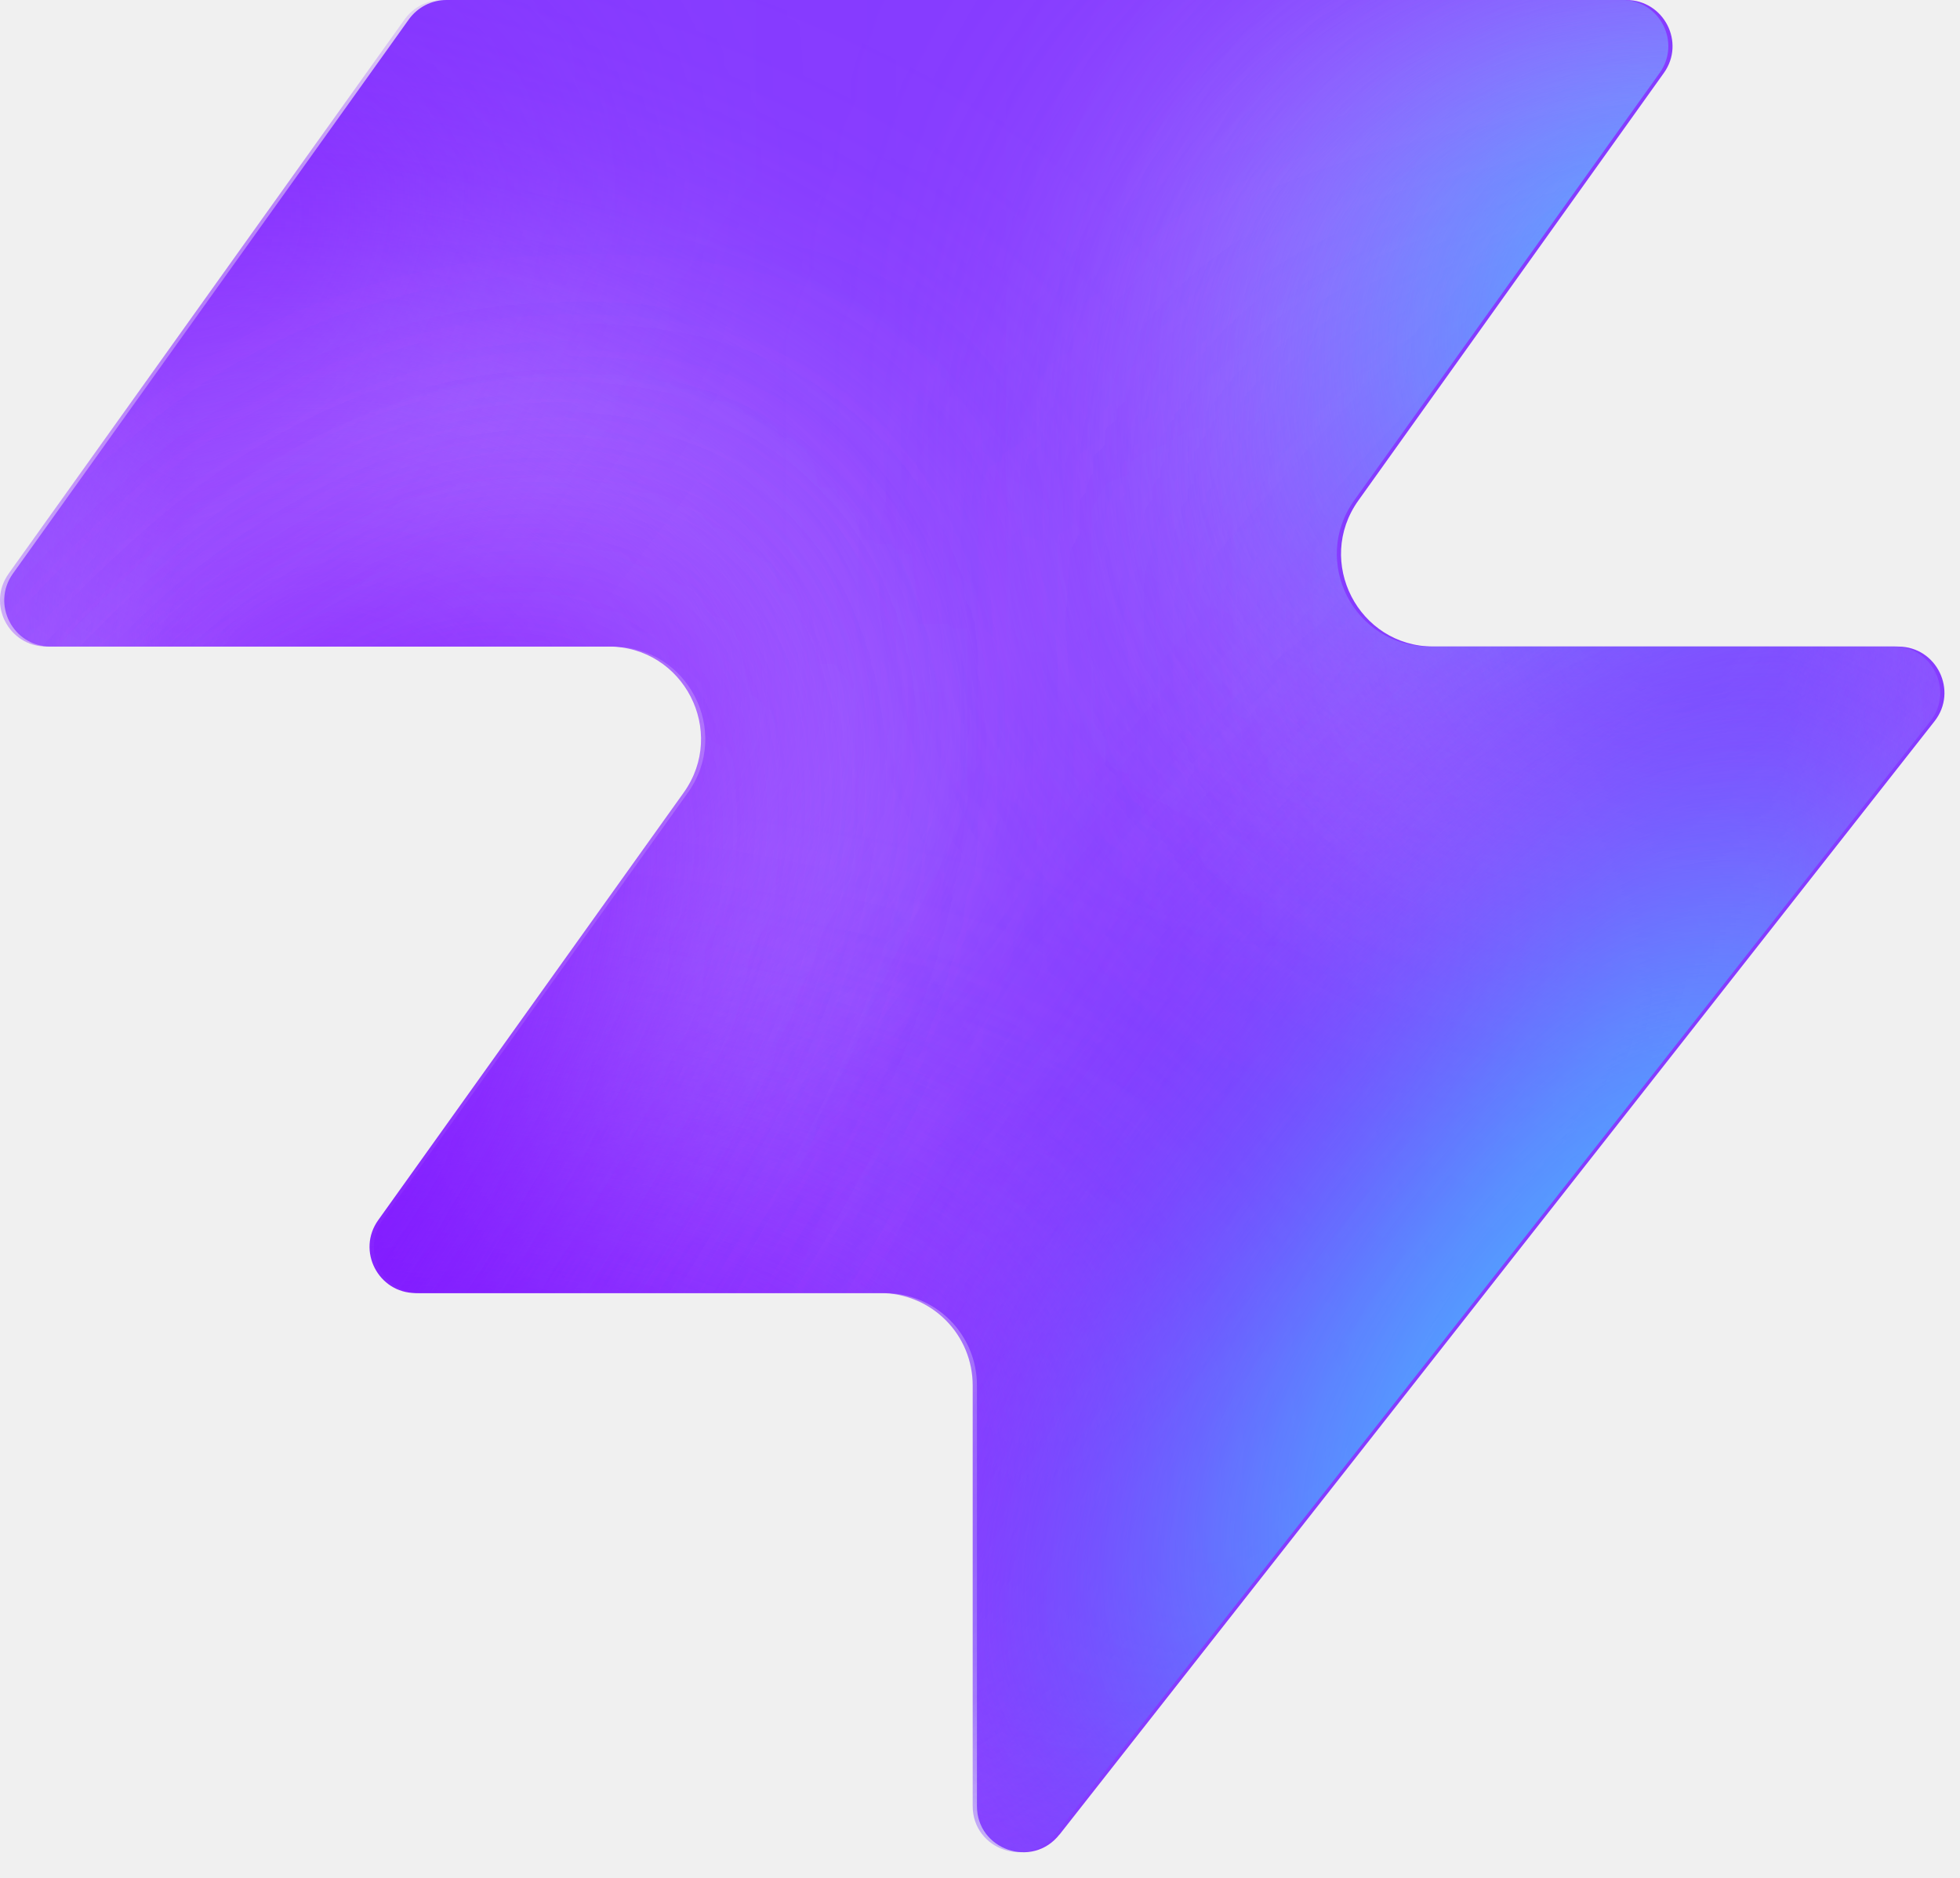
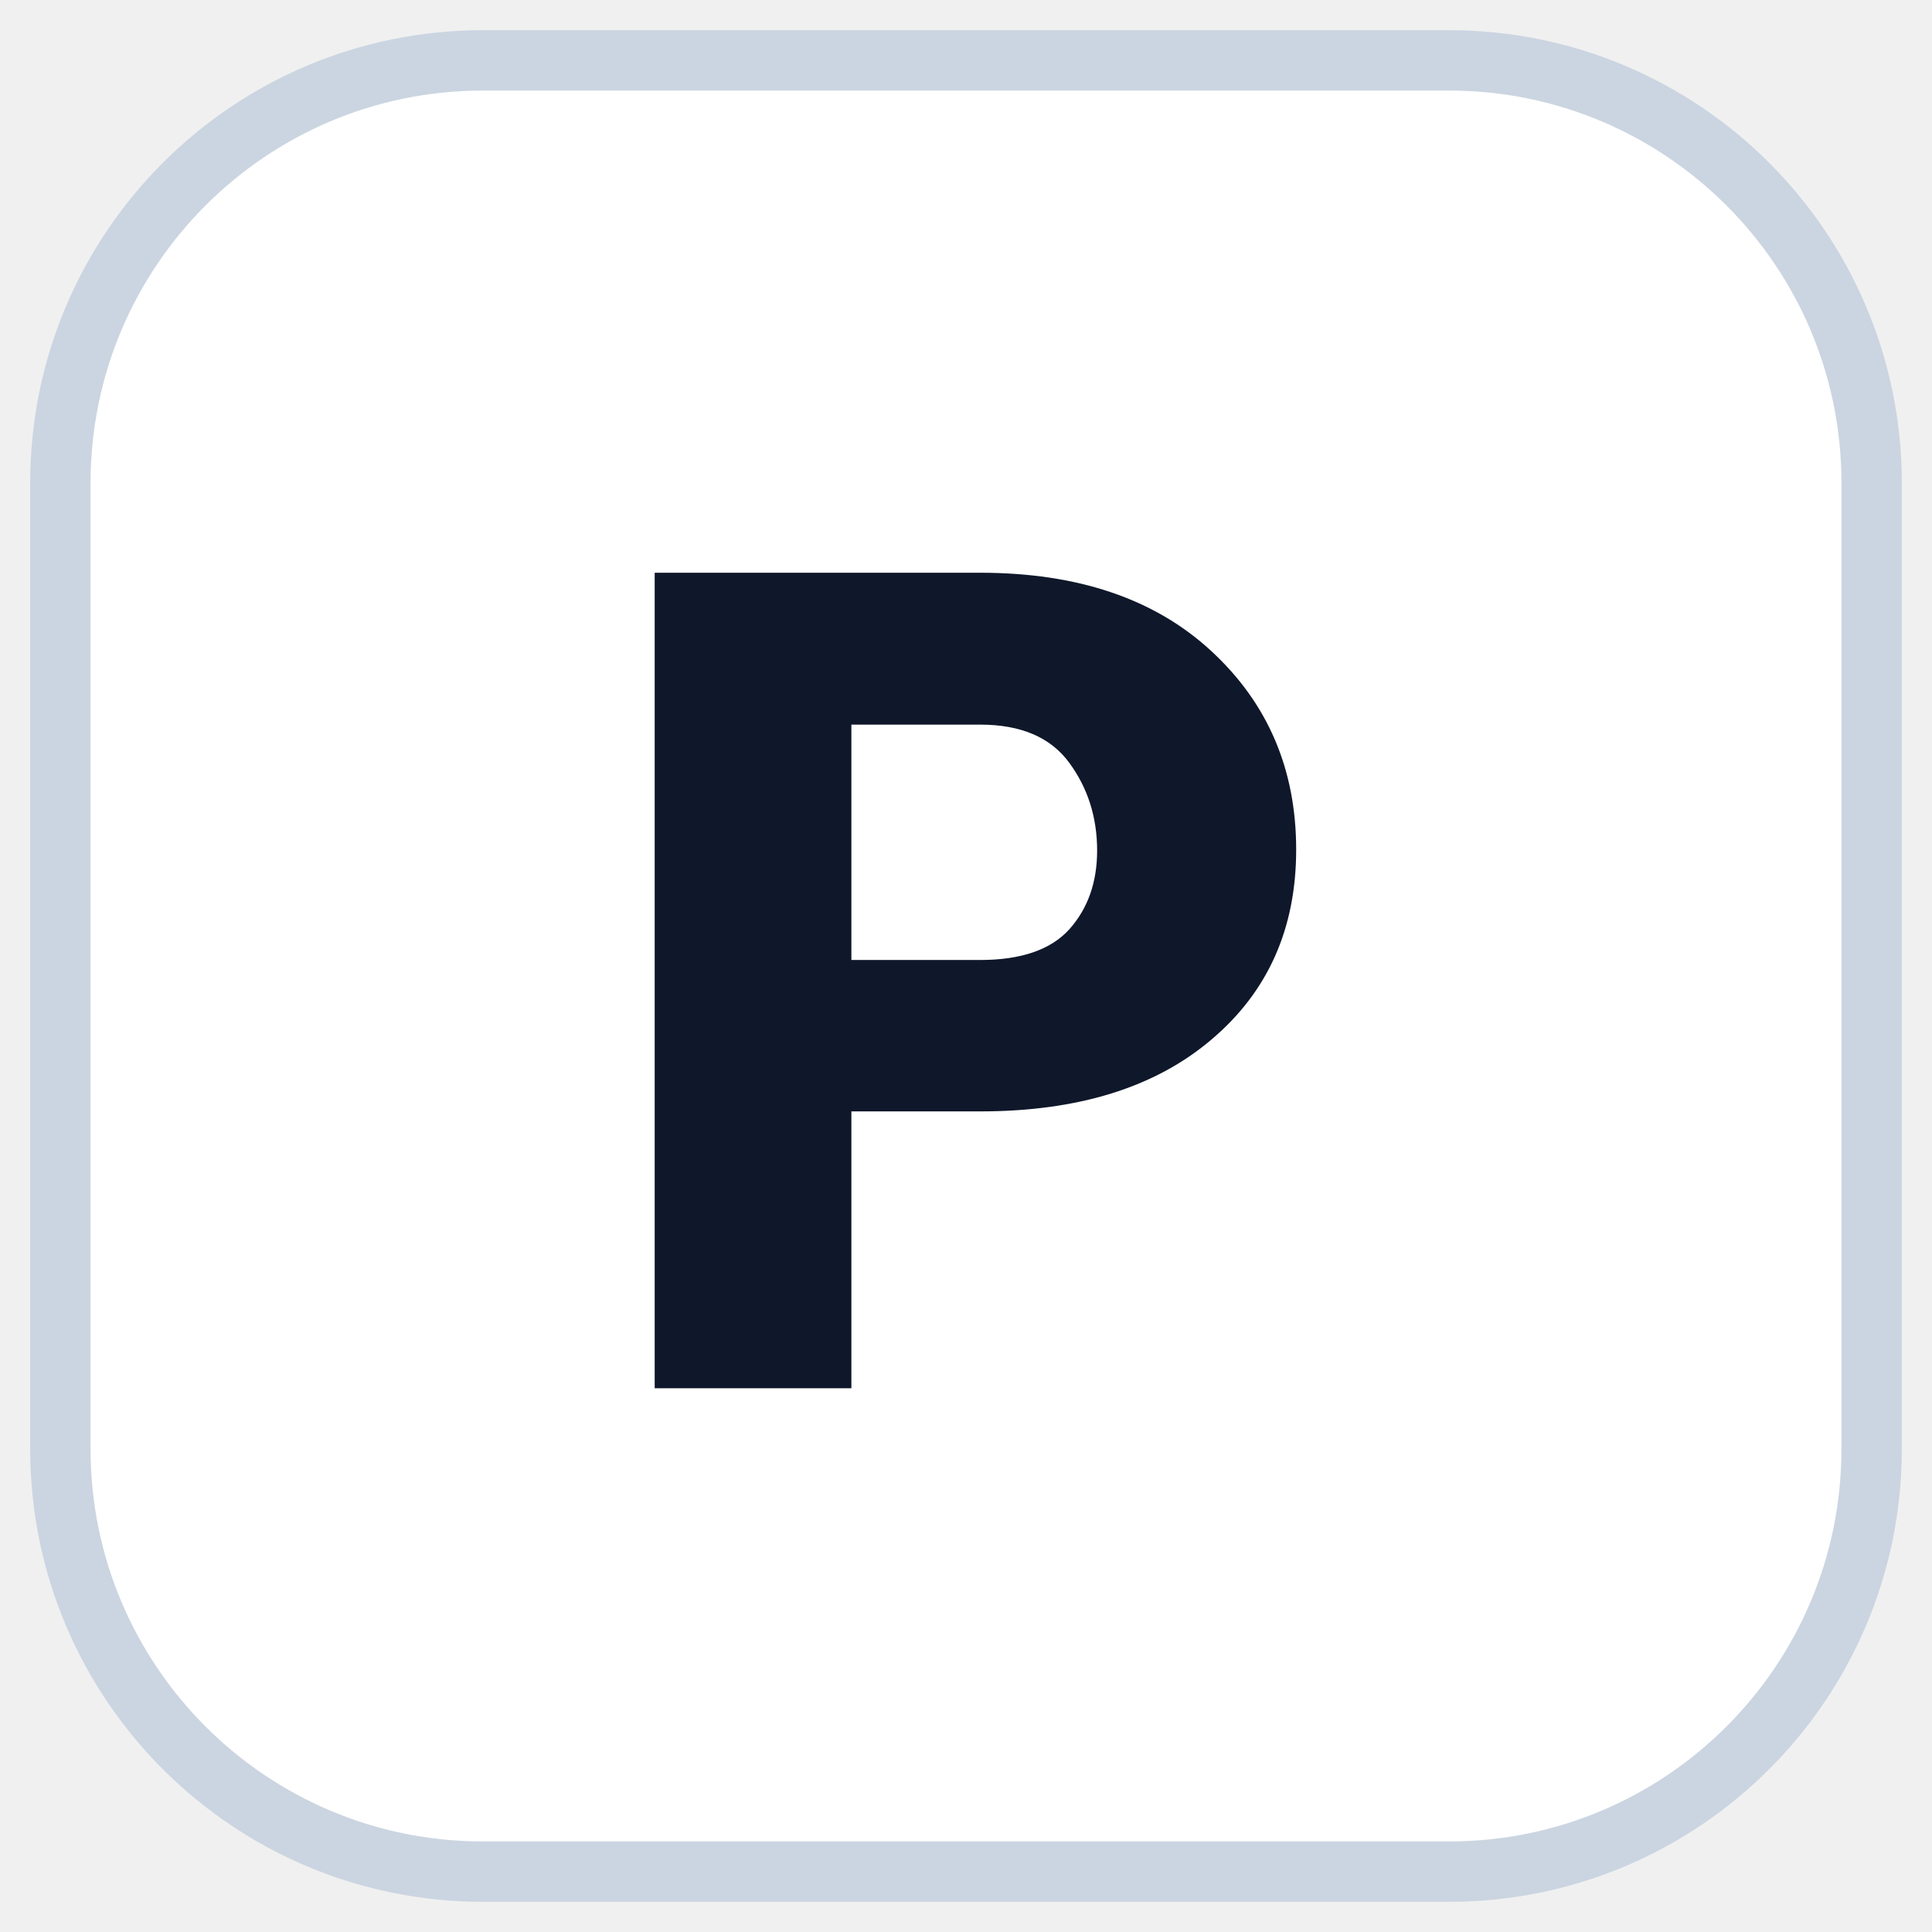
- <svg xmlns="http://www.w3.org/2000/svg" width="48" height="46" fill="none" viewBox="0 0 48 46">
-   <path fill="#863bff" d="M25.946 44.938c-.664.845-2.021.375-2.021-.698V33.937a2.26 2.26 0 0 0-2.262-2.262H10.287c-.92 0-1.456-1.04-.92-1.788l7.48-10.471c1.07-1.497 0-3.578-1.842-3.578H1.237c-.92 0-1.456-1.04-.92-1.788L10.013.474c.214-.297.556-.474.92-.474h28.894c.92 0 1.456 1.04.92 1.788l-7.48 10.471c-1.07 1.498 0 3.579 1.842 3.579h11.377c.943 0 1.473 1.088.89 1.83L25.947 44.94z" style="fill:#863bff;fill:color(display-p3 .525 .23 1);fill-opacity:1" />
-   <mask id="a" width="48" height="46" x="0" y="0" maskUnits="userSpaceOnUse" style="mask-type:alpha">
-     <path fill="#000" d="M25.842 44.938c-.664.844-2.021.375-2.021-.698V33.937a2.26 2.26 0 0 0-2.262-2.262H10.183c-.92 0-1.456-1.04-.92-1.788l7.48-10.471c1.07-1.498 0-3.579-1.842-3.579H1.133c-.92 0-1.456-1.04-.92-1.787L9.91.473c.214-.297.556-.474.92-.474h28.894c.92 0 1.456 1.04.92 1.788l-7.48 10.471c-1.07 1.498 0 3.578 1.842 3.578h11.377c.943 0 1.473 1.088.89 1.832L25.843 44.94z" style="fill:#000;fill-opacity:1" />
-   </mask>
-   <g mask="url(#a)">
-     <g filter="url(#b)">
-       <ellipse cx="5.508" cy="14.704" fill="#ede6ff" rx="5.508" ry="14.704" style="fill:#ede6ff;fill:color(display-p3 .927 .903 1);fill-opacity:1" transform="matrix(.00324 1 1 -.00324 -4.47 31.516)" />
-     </g>
-     <g filter="url(#c)">
-       <ellipse cx="10.399" cy="29.851" fill="#ede6ff" rx="10.399" ry="29.851" style="fill:#ede6ff;fill:color(display-p3 .927 .903 1);fill-opacity:1" transform="matrix(.00324 1 1 -.00324 -39.328 7.883)" />
-     </g>
-     <g filter="url(#d)">
-       <ellipse cx="5.508" cy="30.487" fill="#7e14ff" rx="5.508" ry="30.487" style="fill:#7e14ff;fill:color(display-p3 .492 .077 1);fill-opacity:1" transform="rotate(89.814 -25.913 -14.639)scale(1 -1)" />
-     </g>
-     <g filter="url(#e)">
-       <ellipse cx="5.508" cy="30.599" fill="#7e14ff" rx="5.508" ry="30.599" style="fill:#7e14ff;fill:color(display-p3 .492 .077 1);fill-opacity:1" transform="rotate(89.814 -32.644 -3.334)scale(1 -1)" />
-     </g>
-     <g filter="url(#f)">
-       <ellipse cx="5.508" cy="30.599" fill="#7e14ff" rx="5.508" ry="30.599" style="fill:#7e14ff;fill:color(display-p3 .492 .077 1);fill-opacity:1" transform="matrix(.00324 1 1 -.00324 -34.34 30.47)" />
-     </g>
-     <g filter="url(#g)">
-       <ellipse cx="14.072" cy="22.078" fill="#ede6ff" rx="14.072" ry="22.078" style="fill:#ede6ff;fill:color(display-p3 .927 .903 1);fill-opacity:1" transform="rotate(93.35 24.506 48.493)scale(-1 1)" />
-     </g>
-     <g filter="url(#h)">
-       <ellipse cx="3.47" cy="21.501" fill="#7e14ff" rx="3.47" ry="21.501" style="fill:#7e14ff;fill:color(display-p3 .492 .077 1);fill-opacity:1" transform="rotate(89.009 28.708 47.59)scale(-1 1)" />
-     </g>
-     <g filter="url(#i)">
-       <ellipse cx="3.47" cy="21.501" fill="#7e14ff" rx="3.47" ry="21.501" style="fill:#7e14ff;fill:color(display-p3 .492 .077 1);fill-opacity:1" transform="rotate(89.009 28.708 47.59)scale(-1 1)" />
-     </g>
-     <g filter="url(#j)">
-       <ellipse cx=".387" cy="8.972" fill="#7e14ff" rx="4.407" ry="29.108" style="fill:#7e14ff;fill:color(display-p3 .492 .077 1);fill-opacity:1" transform="rotate(39.51 .387 8.972)" />
-     </g>
-     <g filter="url(#k)">
-       <ellipse cx="47.523" cy="-6.092" fill="#7e14ff" rx="4.407" ry="29.108" style="fill:#7e14ff;fill:color(display-p3 .492 .077 1);fill-opacity:1" transform="rotate(37.892 47.523 -6.092)" />
-     </g>
-     <g filter="url(#l)">
-       <ellipse cx="41.412" cy="6.333" fill="#47bfff" rx="5.971" ry="9.665" style="fill:#47bfff;fill:color(display-p3 .28 .748 1);fill-opacity:1" transform="rotate(37.892 41.412 6.333)" />
-     </g>
-     <g filter="url(#m)">
-       <ellipse cx="-1.879" cy="38.332" fill="#7e14ff" rx="4.407" ry="29.108" style="fill:#7e14ff;fill:color(display-p3 .492 .077 1);fill-opacity:1" transform="rotate(37.892 -1.88 38.332)" />
-     </g>
-     <g filter="url(#n)">
-       <ellipse cx="-1.879" cy="38.332" fill="#7e14ff" rx="4.407" ry="29.108" style="fill:#7e14ff;fill:color(display-p3 .492 .077 1);fill-opacity:1" transform="rotate(37.892 -1.88 38.332)" />
-     </g>
-     <g filter="url(#o)">
-       <ellipse cx="35.651" cy="29.907" fill="#7e14ff" rx="4.407" ry="29.108" style="fill:#7e14ff;fill:color(display-p3 .492 .077 1);fill-opacity:1" transform="rotate(37.892 35.651 29.907)" />
-     </g>
-     <g filter="url(#p)">
-       <ellipse cx="38.418" cy="32.4" fill="#47bfff" rx="5.971" ry="15.297" style="fill:#47bfff;fill:color(display-p3 .28 .748 1);fill-opacity:1" transform="rotate(37.892 38.418 32.4)" />
-     </g>
-   </g>
-   <defs>
-     <filter id="b" width="60.045" height="41.654" x="-19.77" y="16.149" color-interpolation-filters="sRGB" filterUnits="userSpaceOnUse">
-       <feFlood flood-opacity="0" result="BackgroundImageFix" />
-       <feBlend in="SourceGraphic" in2="BackgroundImageFix" result="shape" />
-       <feGaussianBlur result="effect1_foregroundBlur_2002_17158" stdDeviation="7.659" />
-     </filter>
-     <filter id="c" width="90.34" height="51.437" x="-54.613" y="-7.533" color-interpolation-filters="sRGB" filterUnits="userSpaceOnUse">
-       <feFlood flood-opacity="0" result="BackgroundImageFix" />
-       <feBlend in="SourceGraphic" in2="BackgroundImageFix" result="shape" />
-       <feGaussianBlur result="effect1_foregroundBlur_2002_17158" stdDeviation="7.659" />
-     </filter>
-     <filter id="d" width="79.355" height="29.4" x="-49.64" y="2.03" color-interpolation-filters="sRGB" filterUnits="userSpaceOnUse">
-       <feFlood flood-opacity="0" result="BackgroundImageFix" />
-       <feBlend in="SourceGraphic" in2="BackgroundImageFix" result="shape" />
-       <feGaussianBlur result="effect1_foregroundBlur_2002_17158" stdDeviation="4.596" />
-     </filter>
-     <filter id="e" width="79.579" height="29.4" x="-45.045" y="20.029" color-interpolation-filters="sRGB" filterUnits="userSpaceOnUse">
-       <feFlood flood-opacity="0" result="BackgroundImageFix" />
-       <feBlend in="SourceGraphic" in2="BackgroundImageFix" result="shape" />
-       <feGaussianBlur result="effect1_foregroundBlur_2002_17158" stdDeviation="4.596" />
-     </filter>
-     <filter id="f" width="79.579" height="29.4" x="-43.513" y="21.178" color-interpolation-filters="sRGB" filterUnits="userSpaceOnUse">
-       <feFlood flood-opacity="0" result="BackgroundImageFix" />
-       <feBlend in="SourceGraphic" in2="BackgroundImageFix" result="shape" />
-       <feGaussianBlur result="effect1_foregroundBlur_2002_17158" stdDeviation="4.596" />
-     </filter>
-     <filter id="g" width="74.749" height="58.852" x="15.756" y="-17.901" color-interpolation-filters="sRGB" filterUnits="userSpaceOnUse">
-       <feFlood flood-opacity="0" result="BackgroundImageFix" />
-       <feBlend in="SourceGraphic" in2="BackgroundImageFix" result="shape" />
-       <feGaussianBlur result="effect1_foregroundBlur_2002_17158" stdDeviation="7.659" />
-     </filter>
-     <filter id="h" width="61.377" height="25.362" x="23.548" y="2.284" color-interpolation-filters="sRGB" filterUnits="userSpaceOnUse">
-       <feFlood flood-opacity="0" result="BackgroundImageFix" />
-       <feBlend in="SourceGraphic" in2="BackgroundImageFix" result="shape" />
-       <feGaussianBlur result="effect1_foregroundBlur_2002_17158" stdDeviation="4.596" />
-     </filter>
-     <filter id="i" width="61.377" height="25.362" x="23.548" y="2.284" color-interpolation-filters="sRGB" filterUnits="userSpaceOnUse">
-       <feFlood flood-opacity="0" result="BackgroundImageFix" />
-       <feBlend in="SourceGraphic" in2="BackgroundImageFix" result="shape" />
-       <feGaussianBlur result="effect1_foregroundBlur_2002_17158" stdDeviation="4.596" />
-     </filter>
-     <filter id="j" width="56.045" height="63.649" x="-27.636" y="-22.853" color-interpolation-filters="sRGB" filterUnits="userSpaceOnUse">
-       <feFlood flood-opacity="0" result="BackgroundImageFix" />
-       <feBlend in="SourceGraphic" in2="BackgroundImageFix" result="shape" />
-       <feGaussianBlur result="effect1_foregroundBlur_2002_17158" stdDeviation="4.596" />
-     </filter>
-     <filter id="k" width="54.814" height="64.646" x="20.116" y="-38.415" color-interpolation-filters="sRGB" filterUnits="userSpaceOnUse">
-       <feFlood flood-opacity="0" result="BackgroundImageFix" />
-       <feBlend in="SourceGraphic" in2="BackgroundImageFix" result="shape" />
-       <feGaussianBlur result="effect1_foregroundBlur_2002_17158" stdDeviation="4.596" />
-     </filter>
-     <filter id="l" width="33.541" height="35.313" x="24.641" y="-11.323" color-interpolation-filters="sRGB" filterUnits="userSpaceOnUse">
-       <feFlood flood-opacity="0" result="BackgroundImageFix" />
-       <feBlend in="SourceGraphic" in2="BackgroundImageFix" result="shape" />
-       <feGaussianBlur result="effect1_foregroundBlur_2002_17158" stdDeviation="4.596" />
-     </filter>
-     <filter id="m" width="54.814" height="64.646" x="-29.286" y="6.009" color-interpolation-filters="sRGB" filterUnits="userSpaceOnUse">
-       <feFlood flood-opacity="0" result="BackgroundImageFix" />
-       <feBlend in="SourceGraphic" in2="BackgroundImageFix" result="shape" />
-       <feGaussianBlur result="effect1_foregroundBlur_2002_17158" stdDeviation="4.596" />
-     </filter>
-     <filter id="n" width="54.814" height="64.646" x="-29.286" y="6.009" color-interpolation-filters="sRGB" filterUnits="userSpaceOnUse">
-       <feFlood flood-opacity="0" result="BackgroundImageFix" />
-       <feBlend in="SourceGraphic" in2="BackgroundImageFix" result="shape" />
-       <feGaussianBlur result="effect1_foregroundBlur_2002_17158" stdDeviation="4.596" />
-     </filter>
-     <filter id="o" width="54.814" height="64.646" x="8.244" y="-2.416" color-interpolation-filters="sRGB" filterUnits="userSpaceOnUse">
-       <feFlood flood-opacity="0" result="BackgroundImageFix" />
-       <feBlend in="SourceGraphic" in2="BackgroundImageFix" result="shape" />
-       <feGaussianBlur result="effect1_foregroundBlur_2002_17158" stdDeviation="4.596" />
-     </filter>
-     <filter id="p" width="39.409" height="43.623" x="18.713" y="10.588" color-interpolation-filters="sRGB" filterUnits="userSpaceOnUse">
-       <feFlood flood-opacity="0" result="BackgroundImageFix" />
-       <feBlend in="SourceGraphic" in2="BackgroundImageFix" result="shape" />
-       <feGaussianBlur result="effect1_foregroundBlur_2002_17158" stdDeviation="4.596" />
-     </filter>
-   </defs>
+ <svg xmlns="http://www.w3.org/2000/svg" viewBox="0 0 64 64" width="64" height="64">
+   <rect x="2" y="2" width="60" height="60" rx="14" fill="#ffffff" stroke="#cbd5e1" stroke-width="2" />
+   <text x="32" y="33" font-family="-apple-system, BlinkMacSystemFont, 'Segoe UI', Roboto, Helvetica, Arial, sans-serif" font-size="38" font-weight="900" fill="#0f172a" text-anchor="middle" dominant-baseline="central">P</text>
</svg>
